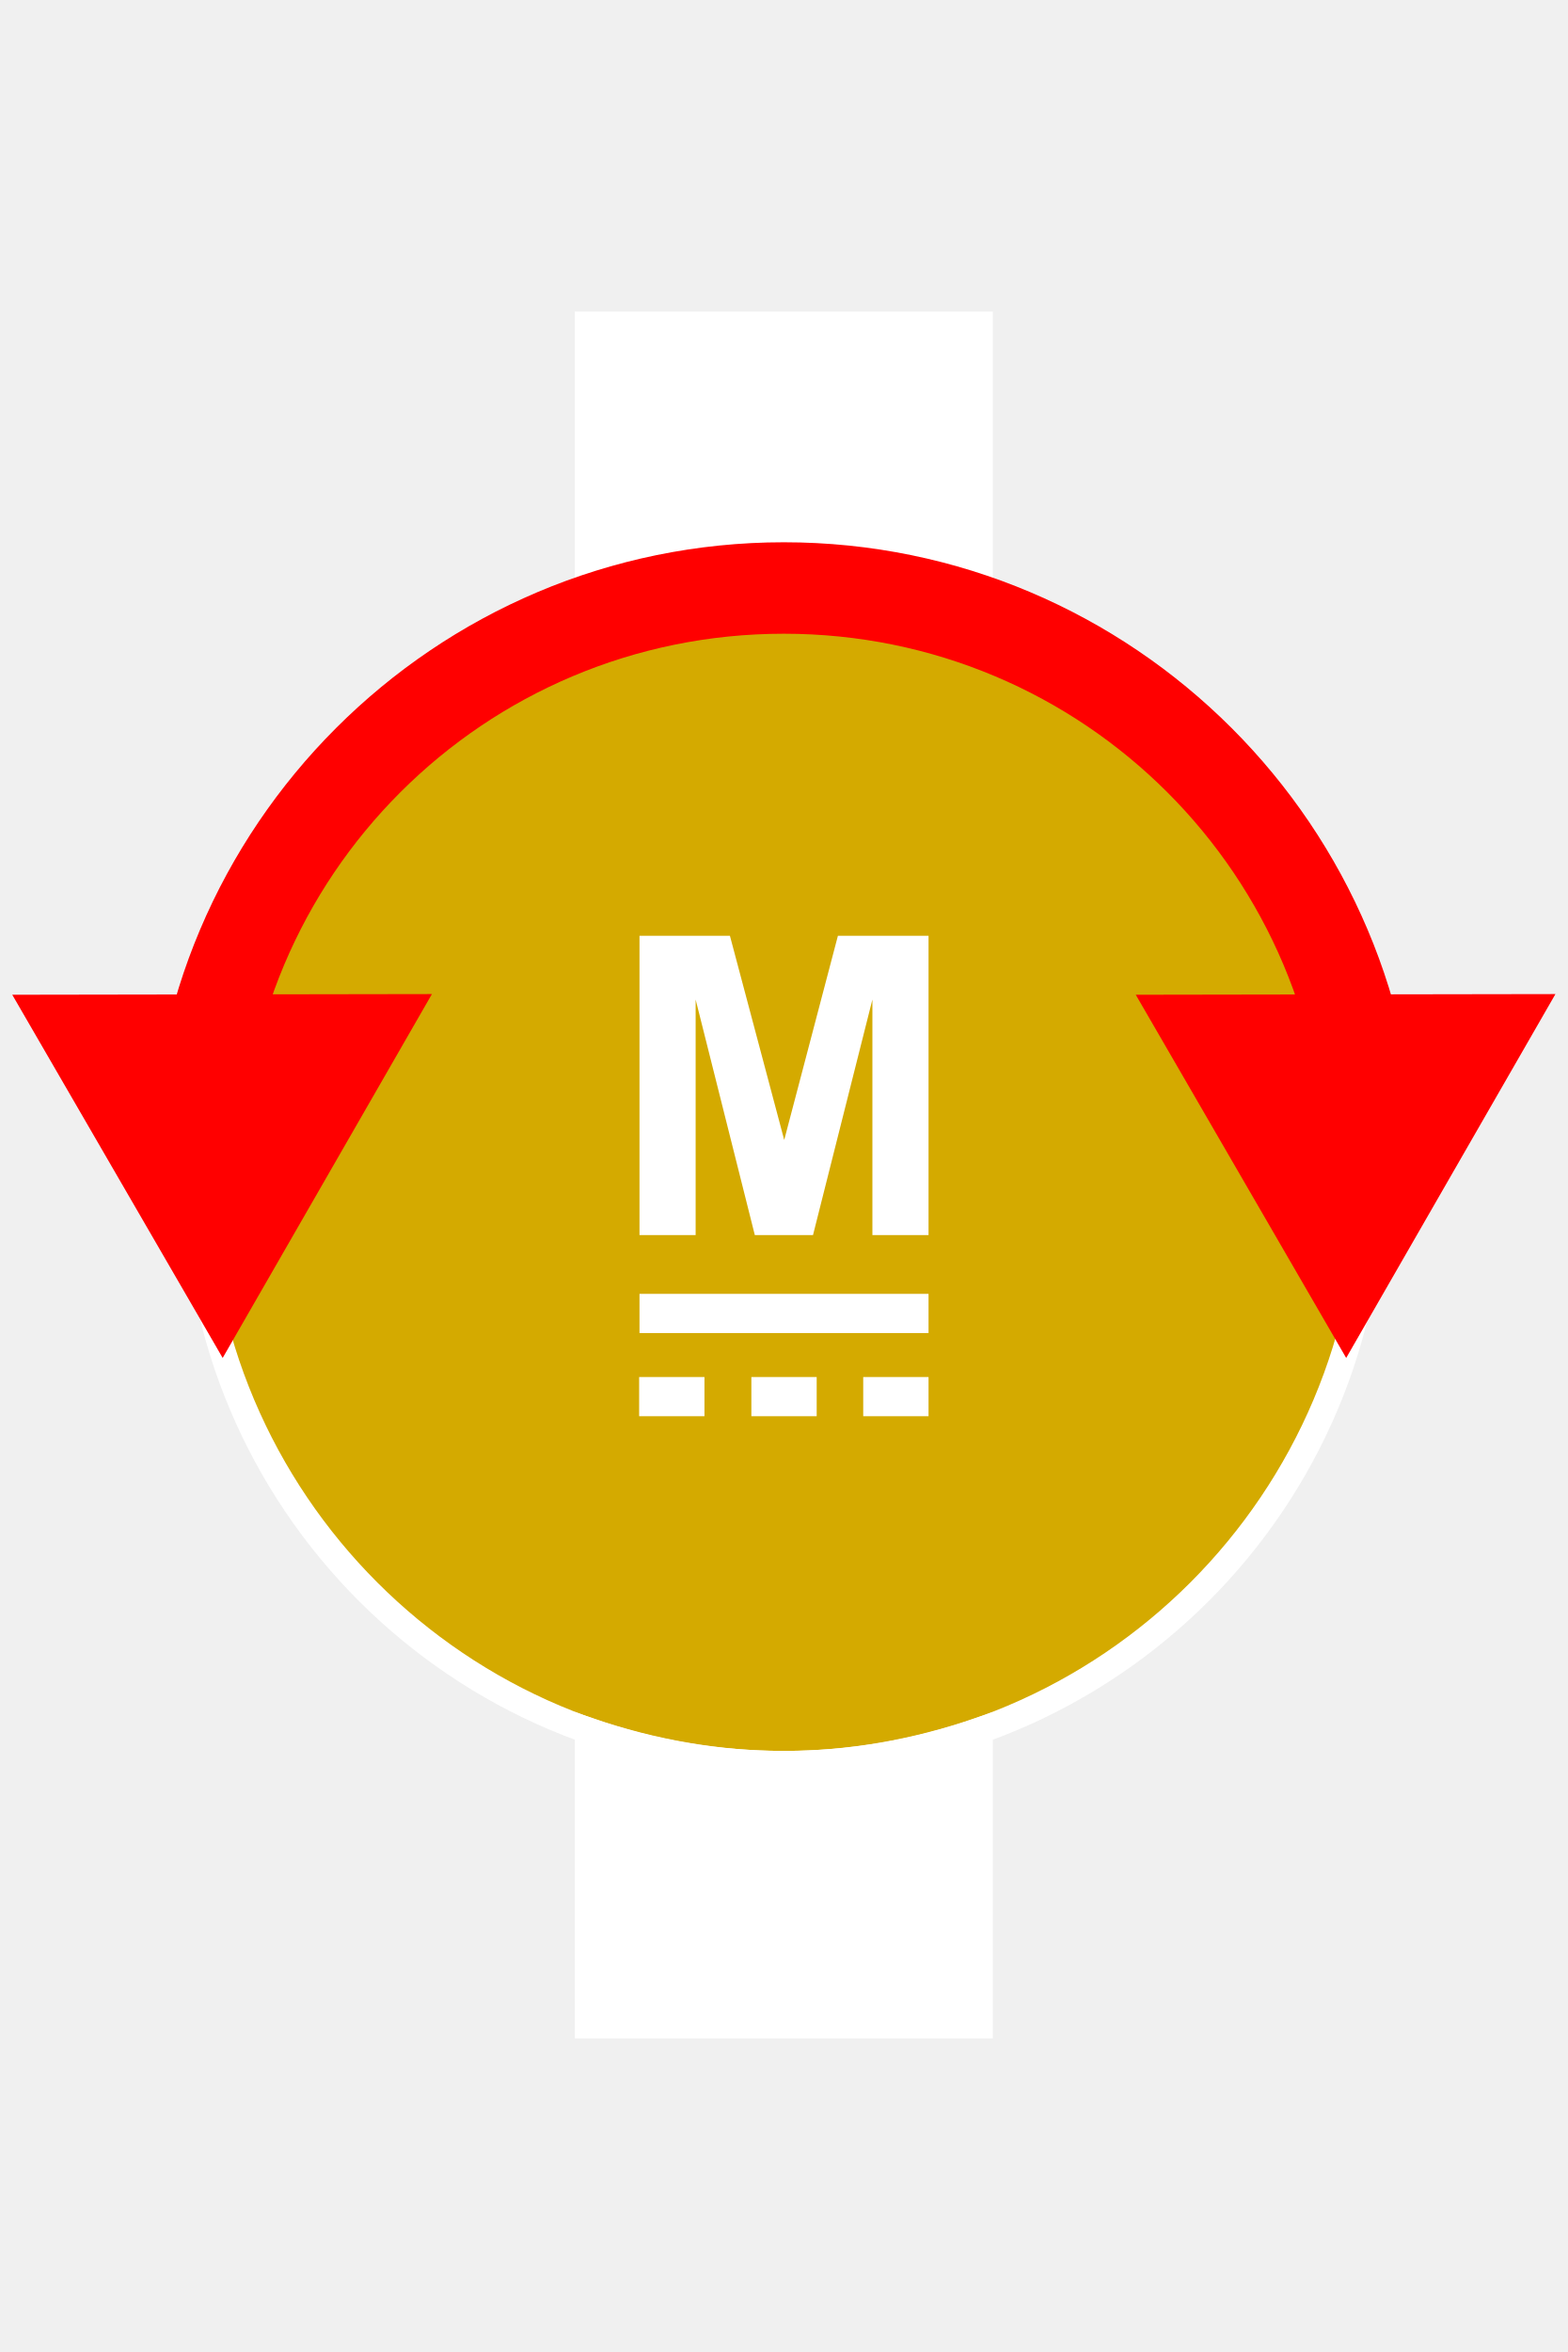
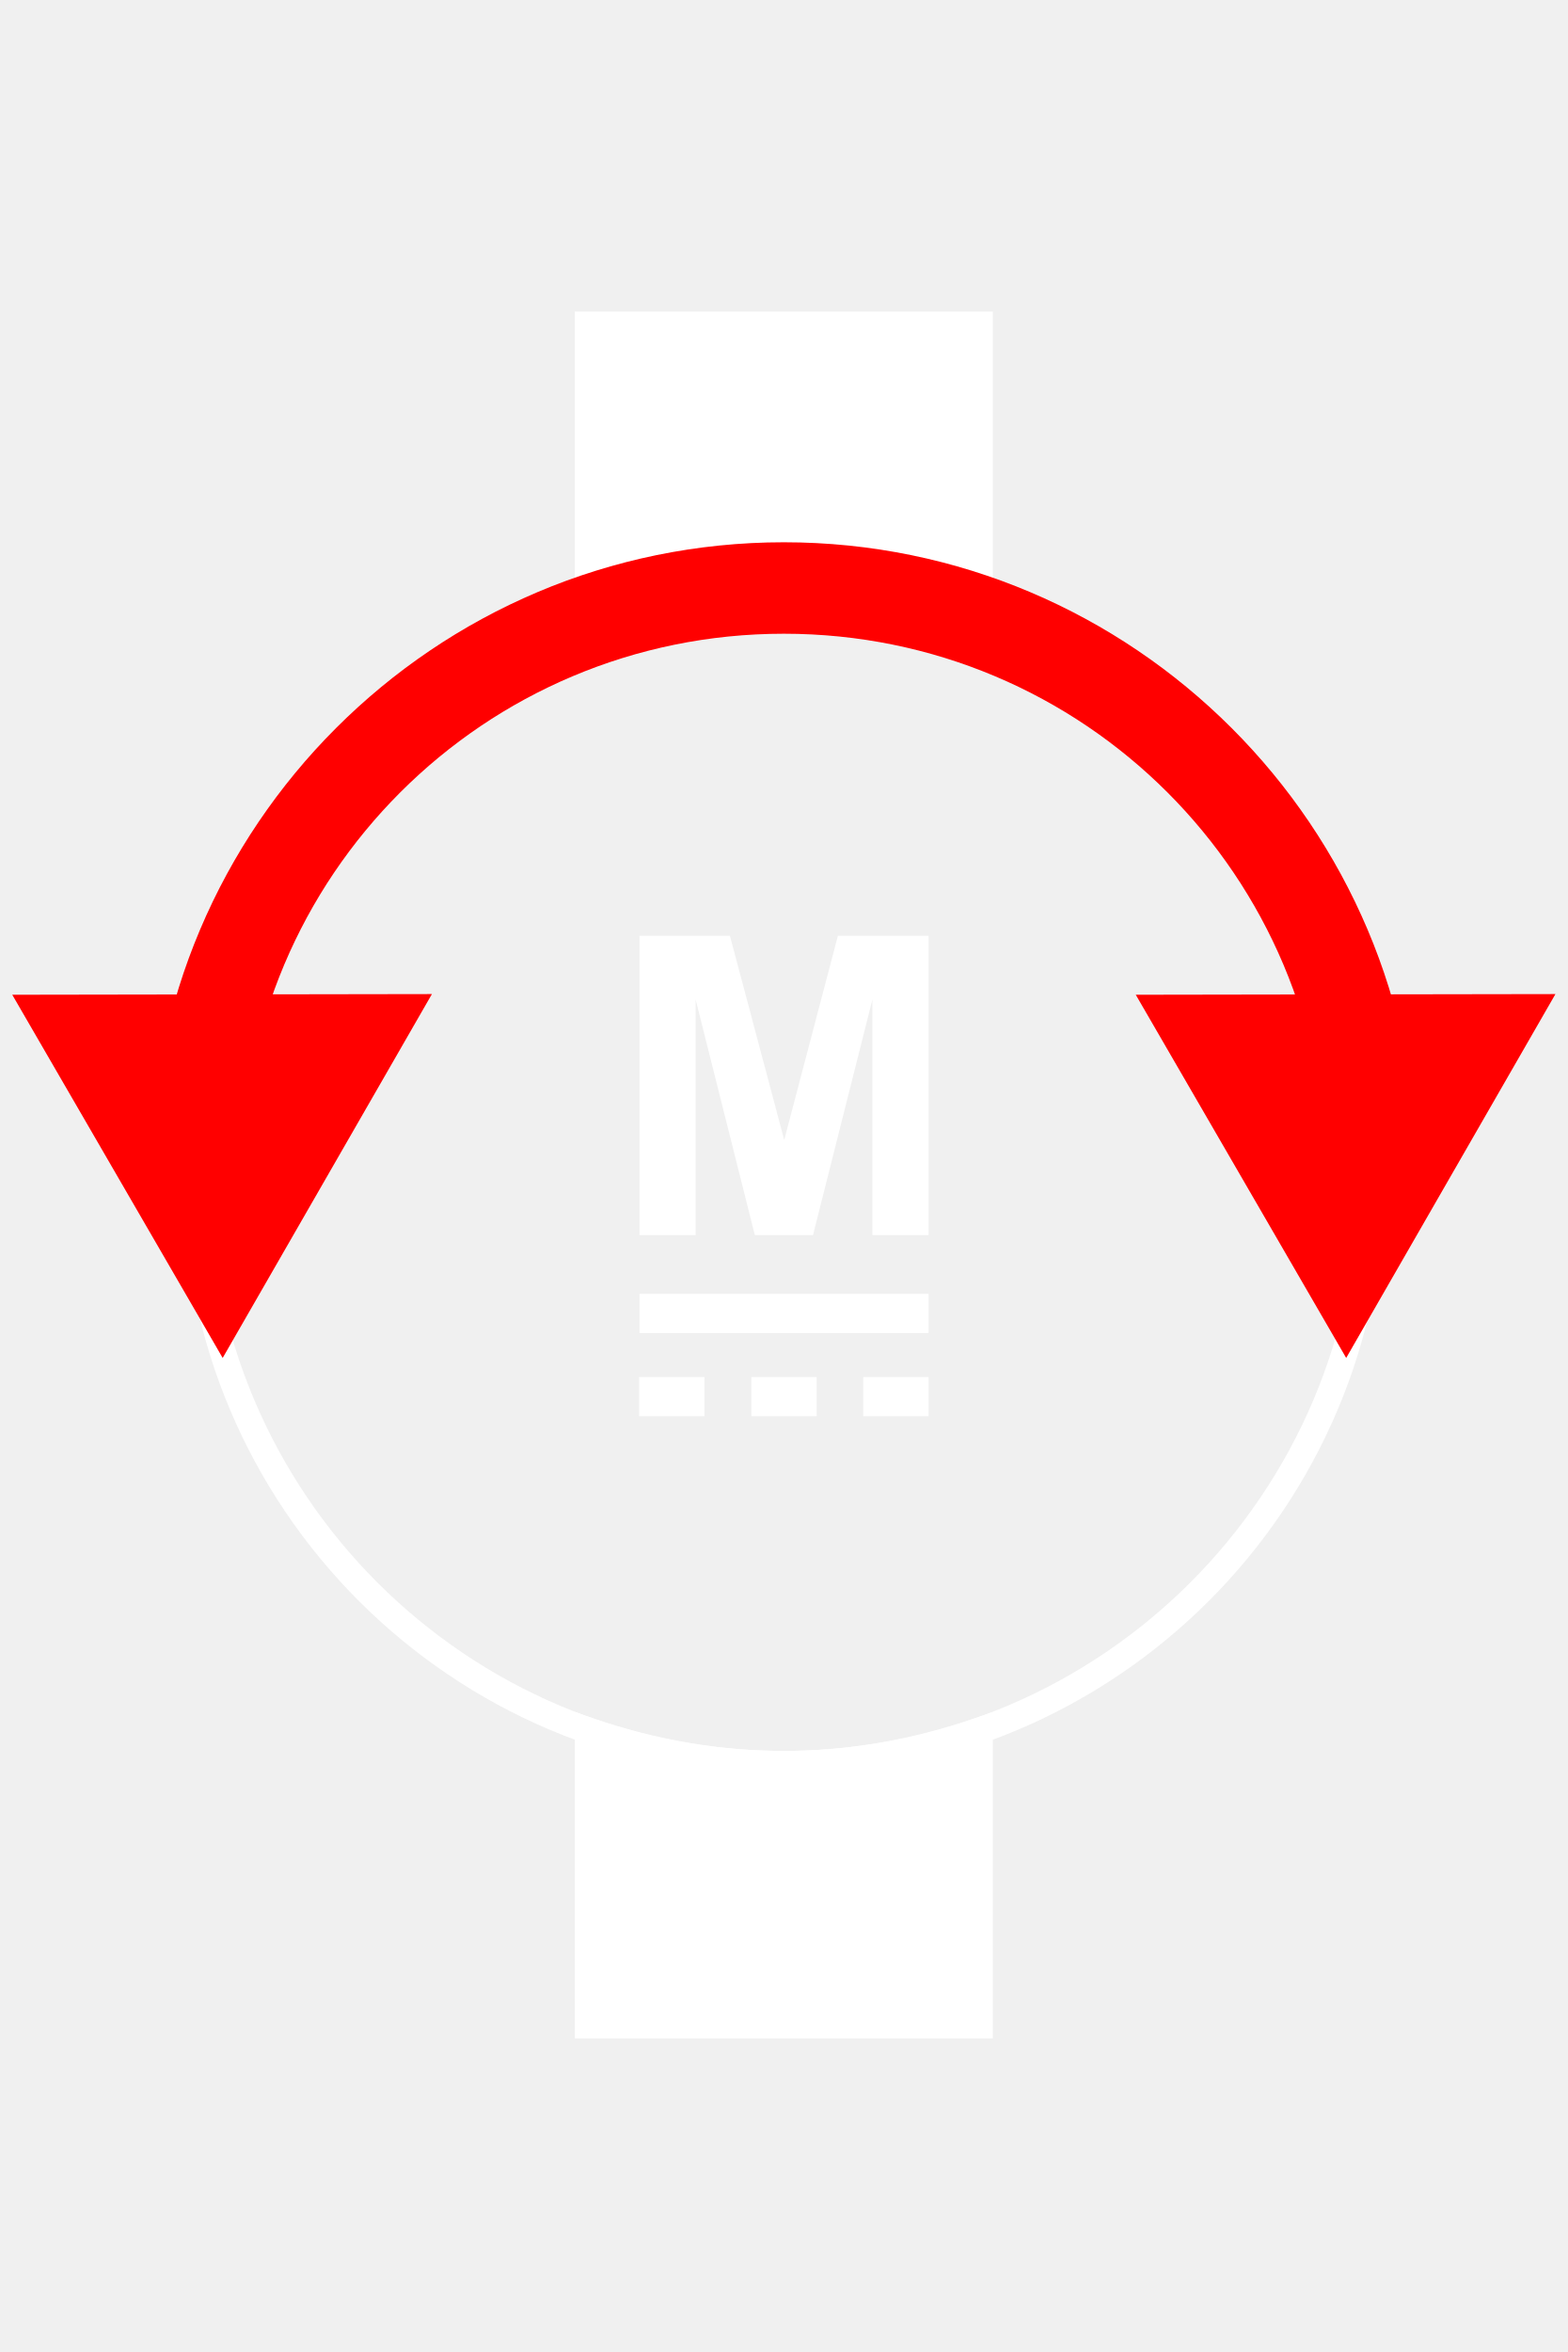
<svg xmlns="http://www.w3.org/2000/svg" width="120" height="180" viewBox="0 0 120 180" version="1.1" id="svg1">
  <defs id="defs1">
    </defs>
-   <path id="fillPath1" style="fill:#d4aa00;stroke-width:2" d="M 105,90 A 45,45 0 0 1 60,135 45,45 0 0 1 15,90 45,45 0 0 1 60,45 45,45 0 0 1 105,90 Z" />
+   <path id="fillPath1" style="display:none;fill:#2563eb;stroke-width:2" d="M 105,90 A 45,45 0 0 1 60,135 45,45 0 0 1 15,90 45,45 0 0 1 60,45 45,45 0 0 1 105,90 Z" />
  <path id="textPath1" style="fill:#ffffff" d="m 48.951,99.021 v 3 h 22.125 v -3 z m -0.027,6.361 v 3 h 5 v -3 z m 8.59,0 v 3 h 5 v -3 z m 8.562,0 v 3 h 5 v -3 z M 48.951,94.524 V 71.618 h 6.922 l 4.156,15.625 4.109,-15.625 h 6.938 V 94.524 H 66.779 V 76.493 l -4.547,18.031 h -4.453 l -4.531,-18.031 v 18.031 z" />
  <path id="pathFill2" style="fill:#ffffff;stroke:#ffffff;stroke-width:2;stroke-dasharray:none" d="m 45,155 h 30 v -22.574 c -10,3.431 -20,3.431 -30,0 z M 45,24.848 h 30 v 22.574 c -10,-3.431 -20,-3.431 -30,0 z" />
  <path id="mainPath1" style="fill:none;stroke:#ffffff;stroke-width:2;stroke-dasharray:none" d="M 105,90 A 45,45 0 0 1 60,135 45,45 0 0 1 15,90 45,45 0 0 1 60,45 45,45 0 0 1 105,90 Z" />
  <path style="fill:#ff0000" d="M 60,41.5 C 33.256,41.5 11.5,63.256 11.5,90 h 7 c 0,-22.961 18.539,-41.5 41.5,-41.5 22.961,-10e-7 41.5,18.539 41.5,41.5 h 7 C 108.5,63.256 86.744,41.5 60,41.5 Z" id="strokePath1" />
  <path d="m 19.864,76.098 13.198,-0.021 -16.017,27.847 -16.107,-27.795 11.86,-0.019" style="fill:#ff0000;stroke-width:0.452" id="pathFill3" />
  <path d="m 105.864,76.098 13.198,-0.021 -16.017,27.847 -16.107,-27.795 11.86,-0.019" style="fill:#ff0000;stroke-width:0.452" id="pathFill4" />
</svg>
